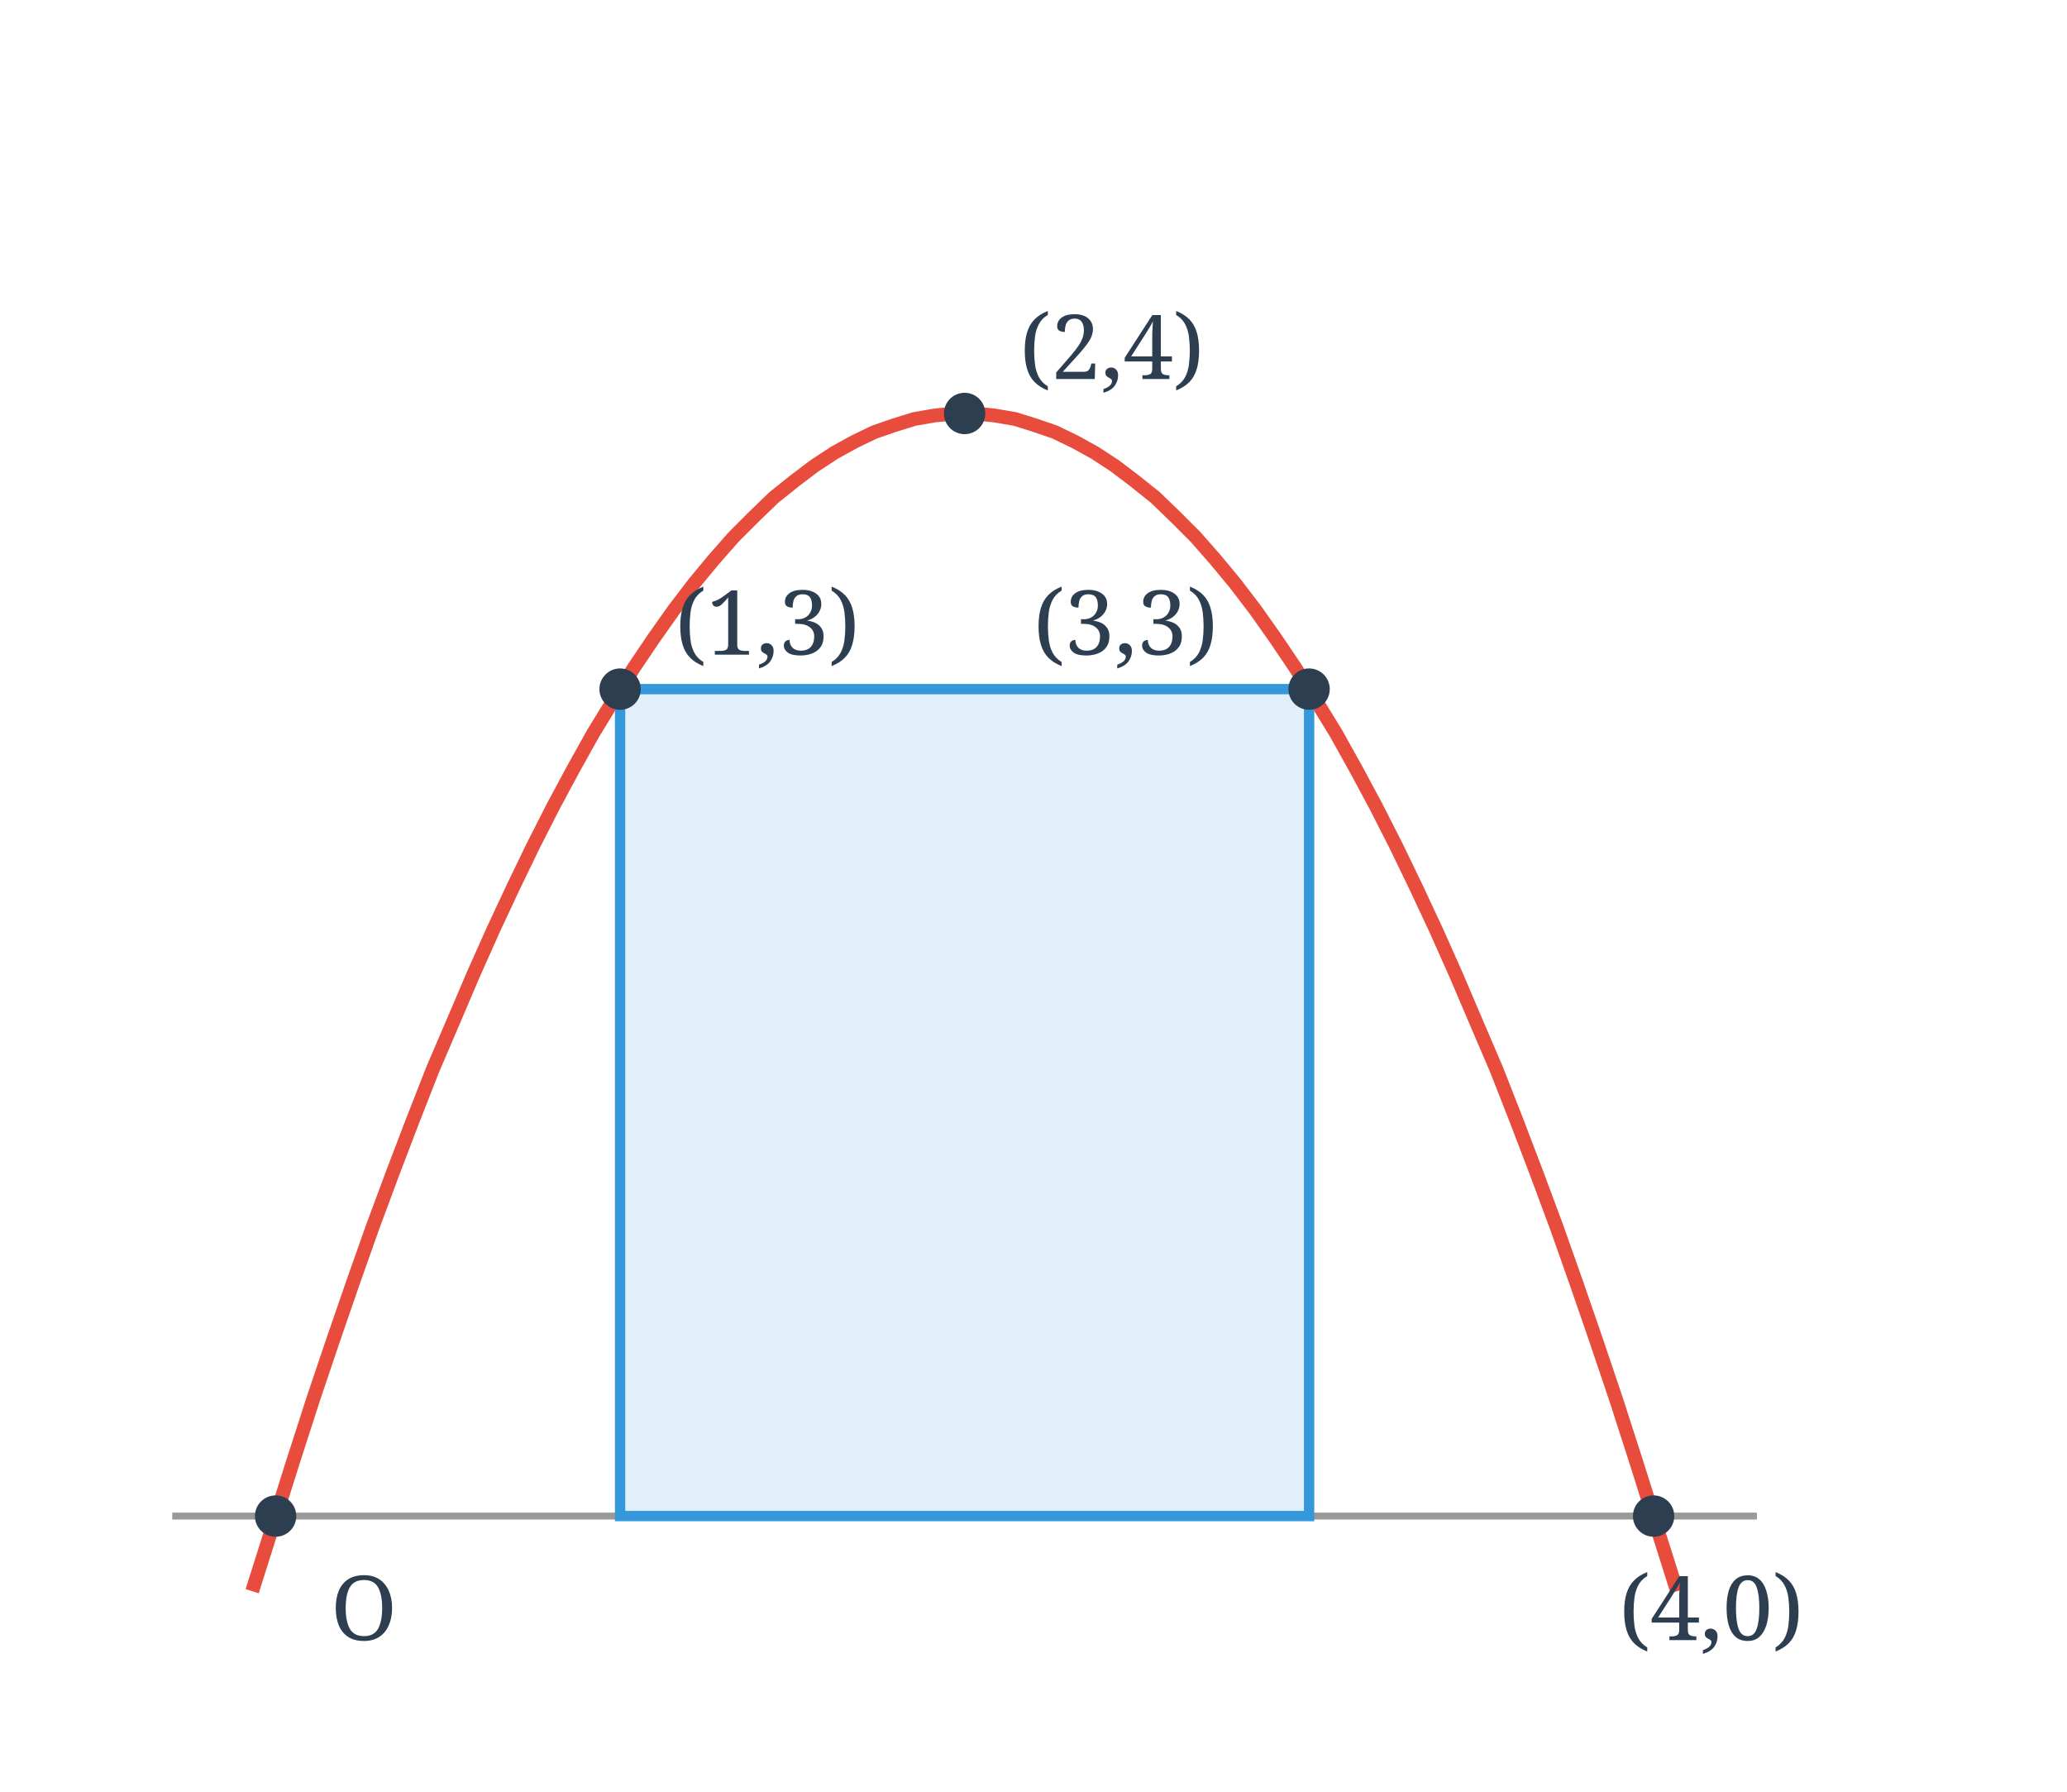
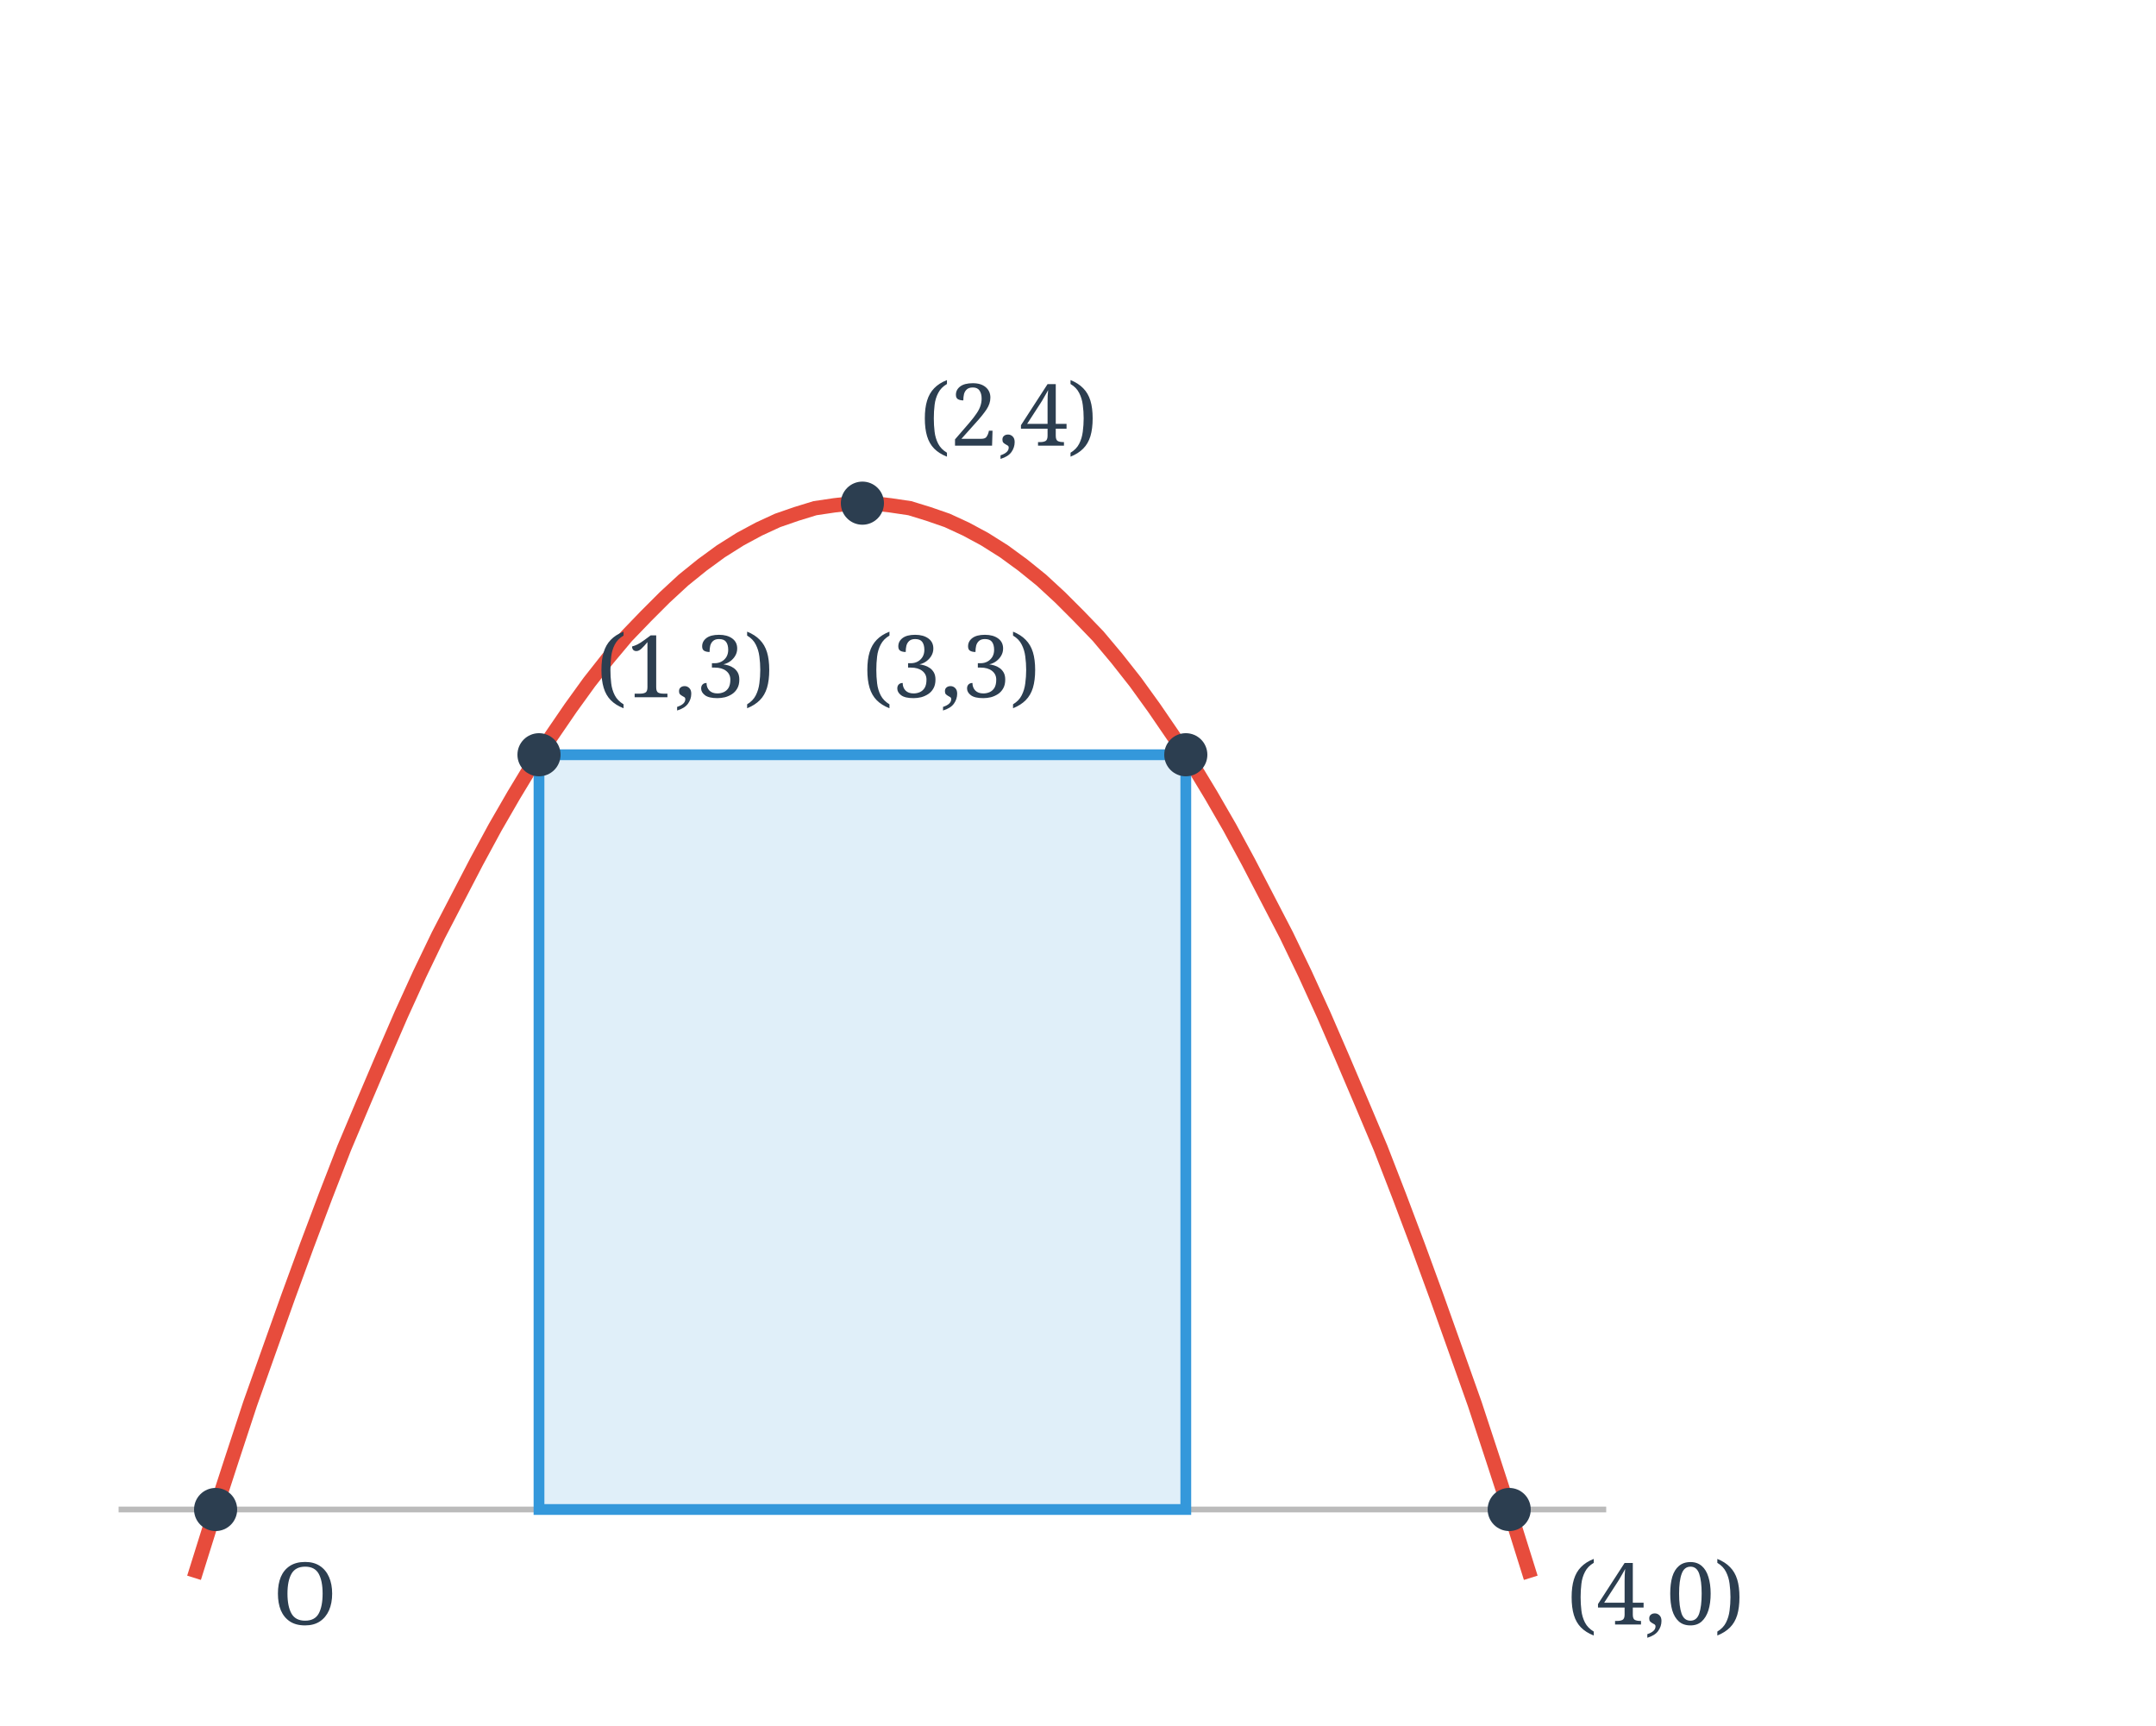
- <svg xmlns="http://www.w3.org/2000/svg" viewBox="0 0 300 260" width="300" height="260">
+ <svg xmlns="http://www.w3.org/2000/svg" viewBox="0 0 300 240" width="300" height="240">
  <style>
-   .axis { stroke: #999; stroke-width: 1; }
-   .grid { stroke: #eee; stroke-width: 0.5; }
-   .curve { stroke: #e74c3c; stroke-width: 2; fill: none; }
-   .line { stroke: #3498db; stroke-width: 1.5; fill: none; }
-   .dash { stroke: #999; stroke-width: 1; stroke-dasharray: 4 3; fill: none; }
-   .pt { fill: #2c3e50; }
-   .label { font-family: serif; font-size: 13px; fill: #2c3e50; }
-   .angle { stroke: #27ae60; stroke-width: 1; fill: rgba(39,174,96,0.1); }
-   .right { stroke: #27ae60; stroke-width: 1; fill: none; }
-   .shade { fill: rgba(52,152,219,0.1); stroke: #3498db; stroke-width: 1; }
-   .circ { stroke: #8e44ad; stroke-width: 1.5; fill: none; }
+ .ax{stroke:#bbb;stroke-width:.8;fill:none} .cv{stroke:#e74c3c;stroke-width:2;fill:none}
+ .ln{stroke:#3498db;stroke-width:1.5;fill:none} .dm{stroke:#aaa;stroke-width:.8;stroke-dasharray:4 3;fill:none}
+ .p{fill:#2c3e50} .lb{font:12px serif;fill:#2c3e50} .an{stroke:#27ae60;stroke-width:1;fill:rgba(39,174,96,.12)}
+ .rt{stroke:#27ae60;stroke-width:1;fill:none} .sh{fill:rgba(52,152,219,.1);stroke:#3498db;stroke-width:1}
+ .ci{stroke:#8e44ad;stroke-width:1.5;fill:none} .tn{stroke:#e67e22;stroke-width:1.5;fill:none}
+ .rd{stroke:#e74c3c;stroke-width:1;stroke-dasharray:5 3;fill:none}
</style>
-   <line x1="25.0" y1="220" x2="255.0" y2="220" class="axis" />
-   <polyline points="36.6,230.9 39.6,221.4 42.5,212.2 45.4,203.2 48.3,194.6 51.2,186.2 54.1,178.0 57.0,170.2 59.9,162.6 62.8,155.2 65.8,148.2 68.7,141.4 71.6,134.9 74.5,128.7 77.4,122.7 80.3,117.0 83.2,111.6 86.1,106.4 89.1,101.5 92.0,96.9 94.9,92.6 97.8,88.5 100.7,84.7 103.6,81.2 106.5,77.9 109.4,75.0 112.3,72.2 115.3,69.8 118.2,67.6 121.1,65.7 124.0,64.1 126.9,62.7 129.8,61.7 132.7,60.8 135.6,60.3 138.5,60.0 141.5,60.0 144.4,60.3 147.3,60.8 150.2,61.7 153.1,62.7 156.0,64.1 158.9,65.7 161.8,67.6 164.7,69.8 167.7,72.2 170.6,75.0 173.5,77.9 176.4,81.2 179.3,84.7 182.2,88.5 185.1,92.6 188.0,96.9 190.9,101.5 193.9,106.4 196.8,111.6 199.7,117.0 202.6,122.7 205.5,128.7 208.4,134.9 211.3,141.4 214.2,148.2 217.2,155.2 220.1,162.6 223.0,170.2 225.9,178.0 228.8,186.2 231.7,194.6 234.6,203.2 237.5,212.2 240.4,221.4 243.4,230.9" class="curve" />
-   <rect x="90" y="100" width="100" height="120" style="fill:rgba(52,152,219,0.15);stroke:#3498db;stroke-width:1.5" />
-   <circle cx="90" cy="100" r="3" class="pt" />
-   <text x="98" y="95" class="label">(1,3)</text>
-   <circle cx="190" cy="100" r="3" class="pt" />
-   <text x="150" y="95" class="label">(3,3)</text>
-   <circle cx="40" cy="220" r="3" class="pt" />
-   <text x="48" y="238" class="label">O</text>
-   <circle cx="240" cy="220" r="3" class="pt" />
-   <text x="235" y="238" class="label">(4,0)</text>
-   <circle cx="140" cy="60" r="3" class="pt" />
-   <text x="148" y="55" class="label">(2,4)</text>
+   <line x1="16.5" y1="210.0" x2="223.5" y2="210.0" class="ax" />
+   <polyline points="27.0,219.5 29.6,211.2 32.2,203.2 34.8,195.3 37.5,187.7 40.1,180.4 42.7,173.3 45.3,166.4 47.9,159.7 50.6,153.3 53.2,147.2 55.8,141.2 58.4,135.5 61.0,130.1 63.7,124.9 66.3,119.9 68.9,115.1 71.5,110.6 74.1,106.3 76.8,102.3 79.4,98.5 82.0,94.9 84.6,91.6 87.2,88.5 89.9,85.7 92.5,83.1 95.1,80.7 97.7,78.6 100.3,76.7 103.0,75.0 105.6,73.6 108.2,72.4 110.8,71.5 113.4,70.7 116.1,70.3 118.7,70.0 121.3,70.0 123.9,70.3 126.6,70.7 129.2,71.5 131.8,72.4 134.4,73.6 137.0,75.0 139.7,76.7 142.3,78.6 144.9,80.7 147.5,83.1 150.1,85.7 152.8,88.5 155.4,91.6 158.0,94.9 160.6,98.5 163.2,102.3 165.9,106.3 168.5,110.6 171.1,115.1 173.7,119.9 176.3,124.9 179.0,130.1 181.6,135.5 184.2,141.2 186.8,147.2 189.4,153.3 192.1,159.7 194.7,166.4 197.3,173.3 199.9,180.4 202.5,187.7 205.2,195.3 207.8,203.2 210.4,211.2 213.0,219.5" class="cv" />
+   <rect x="75.0" y="105.0" width="90.0" height="105.0" style="fill:rgba(52,152,219,.15);stroke:#3498db;stroke-width:1.5" />
+   <circle cx="75.0" cy="105.0" r="3" class="p" />
+   <text x="83.0" y="97.0" class="lb">(1,3)</text>
+   <circle cx="165.0" cy="105.0" r="3" class="p" />
+   <text x="120.0" y="97.0" class="lb">(3,3)</text>
+   <circle cx="30.0" cy="210.0" r="3" class="p" />
+   <text x="38.0" y="226.0" class="lb">O</text>
+   <circle cx="210.0" cy="210.0" r="3" class="p" />
+   <text x="218.0" y="226.0" class="lb">(4,0)</text>
+   <circle cx="120.0" cy="70.0" r="3" class="p" />
+   <text x="128.0" y="62.0" class="lb">(2,4)</text>
</svg>
